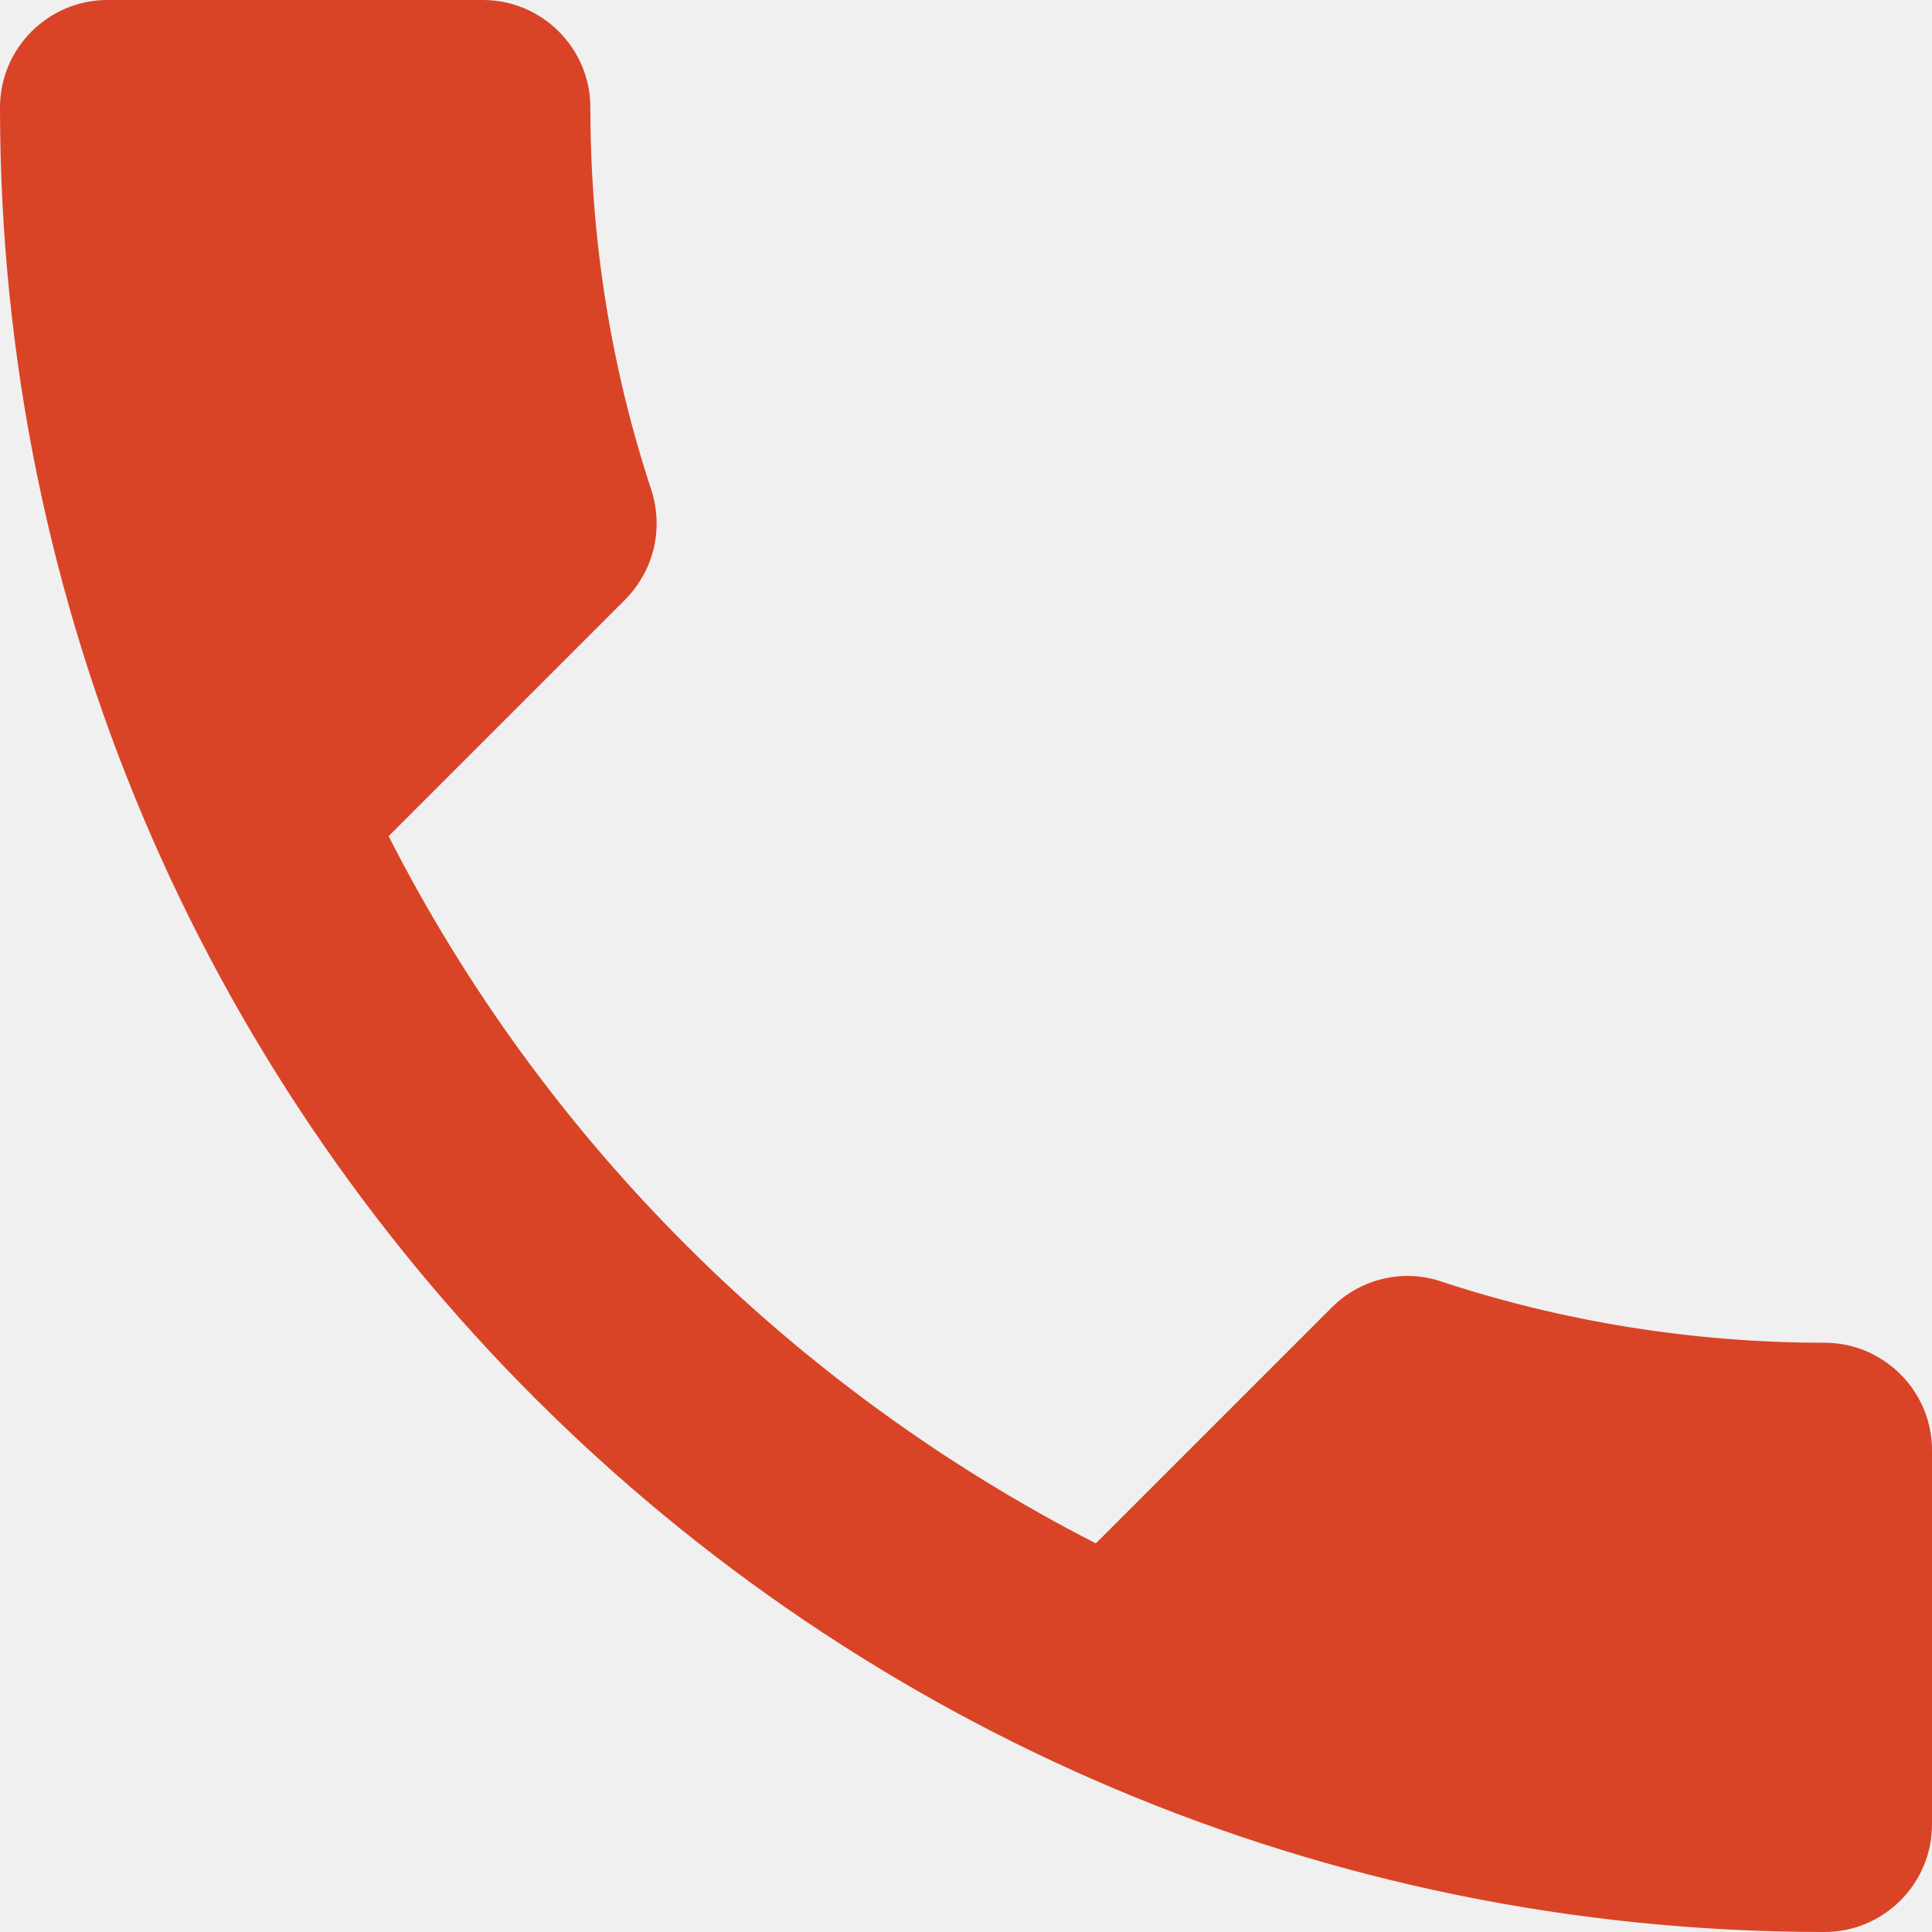
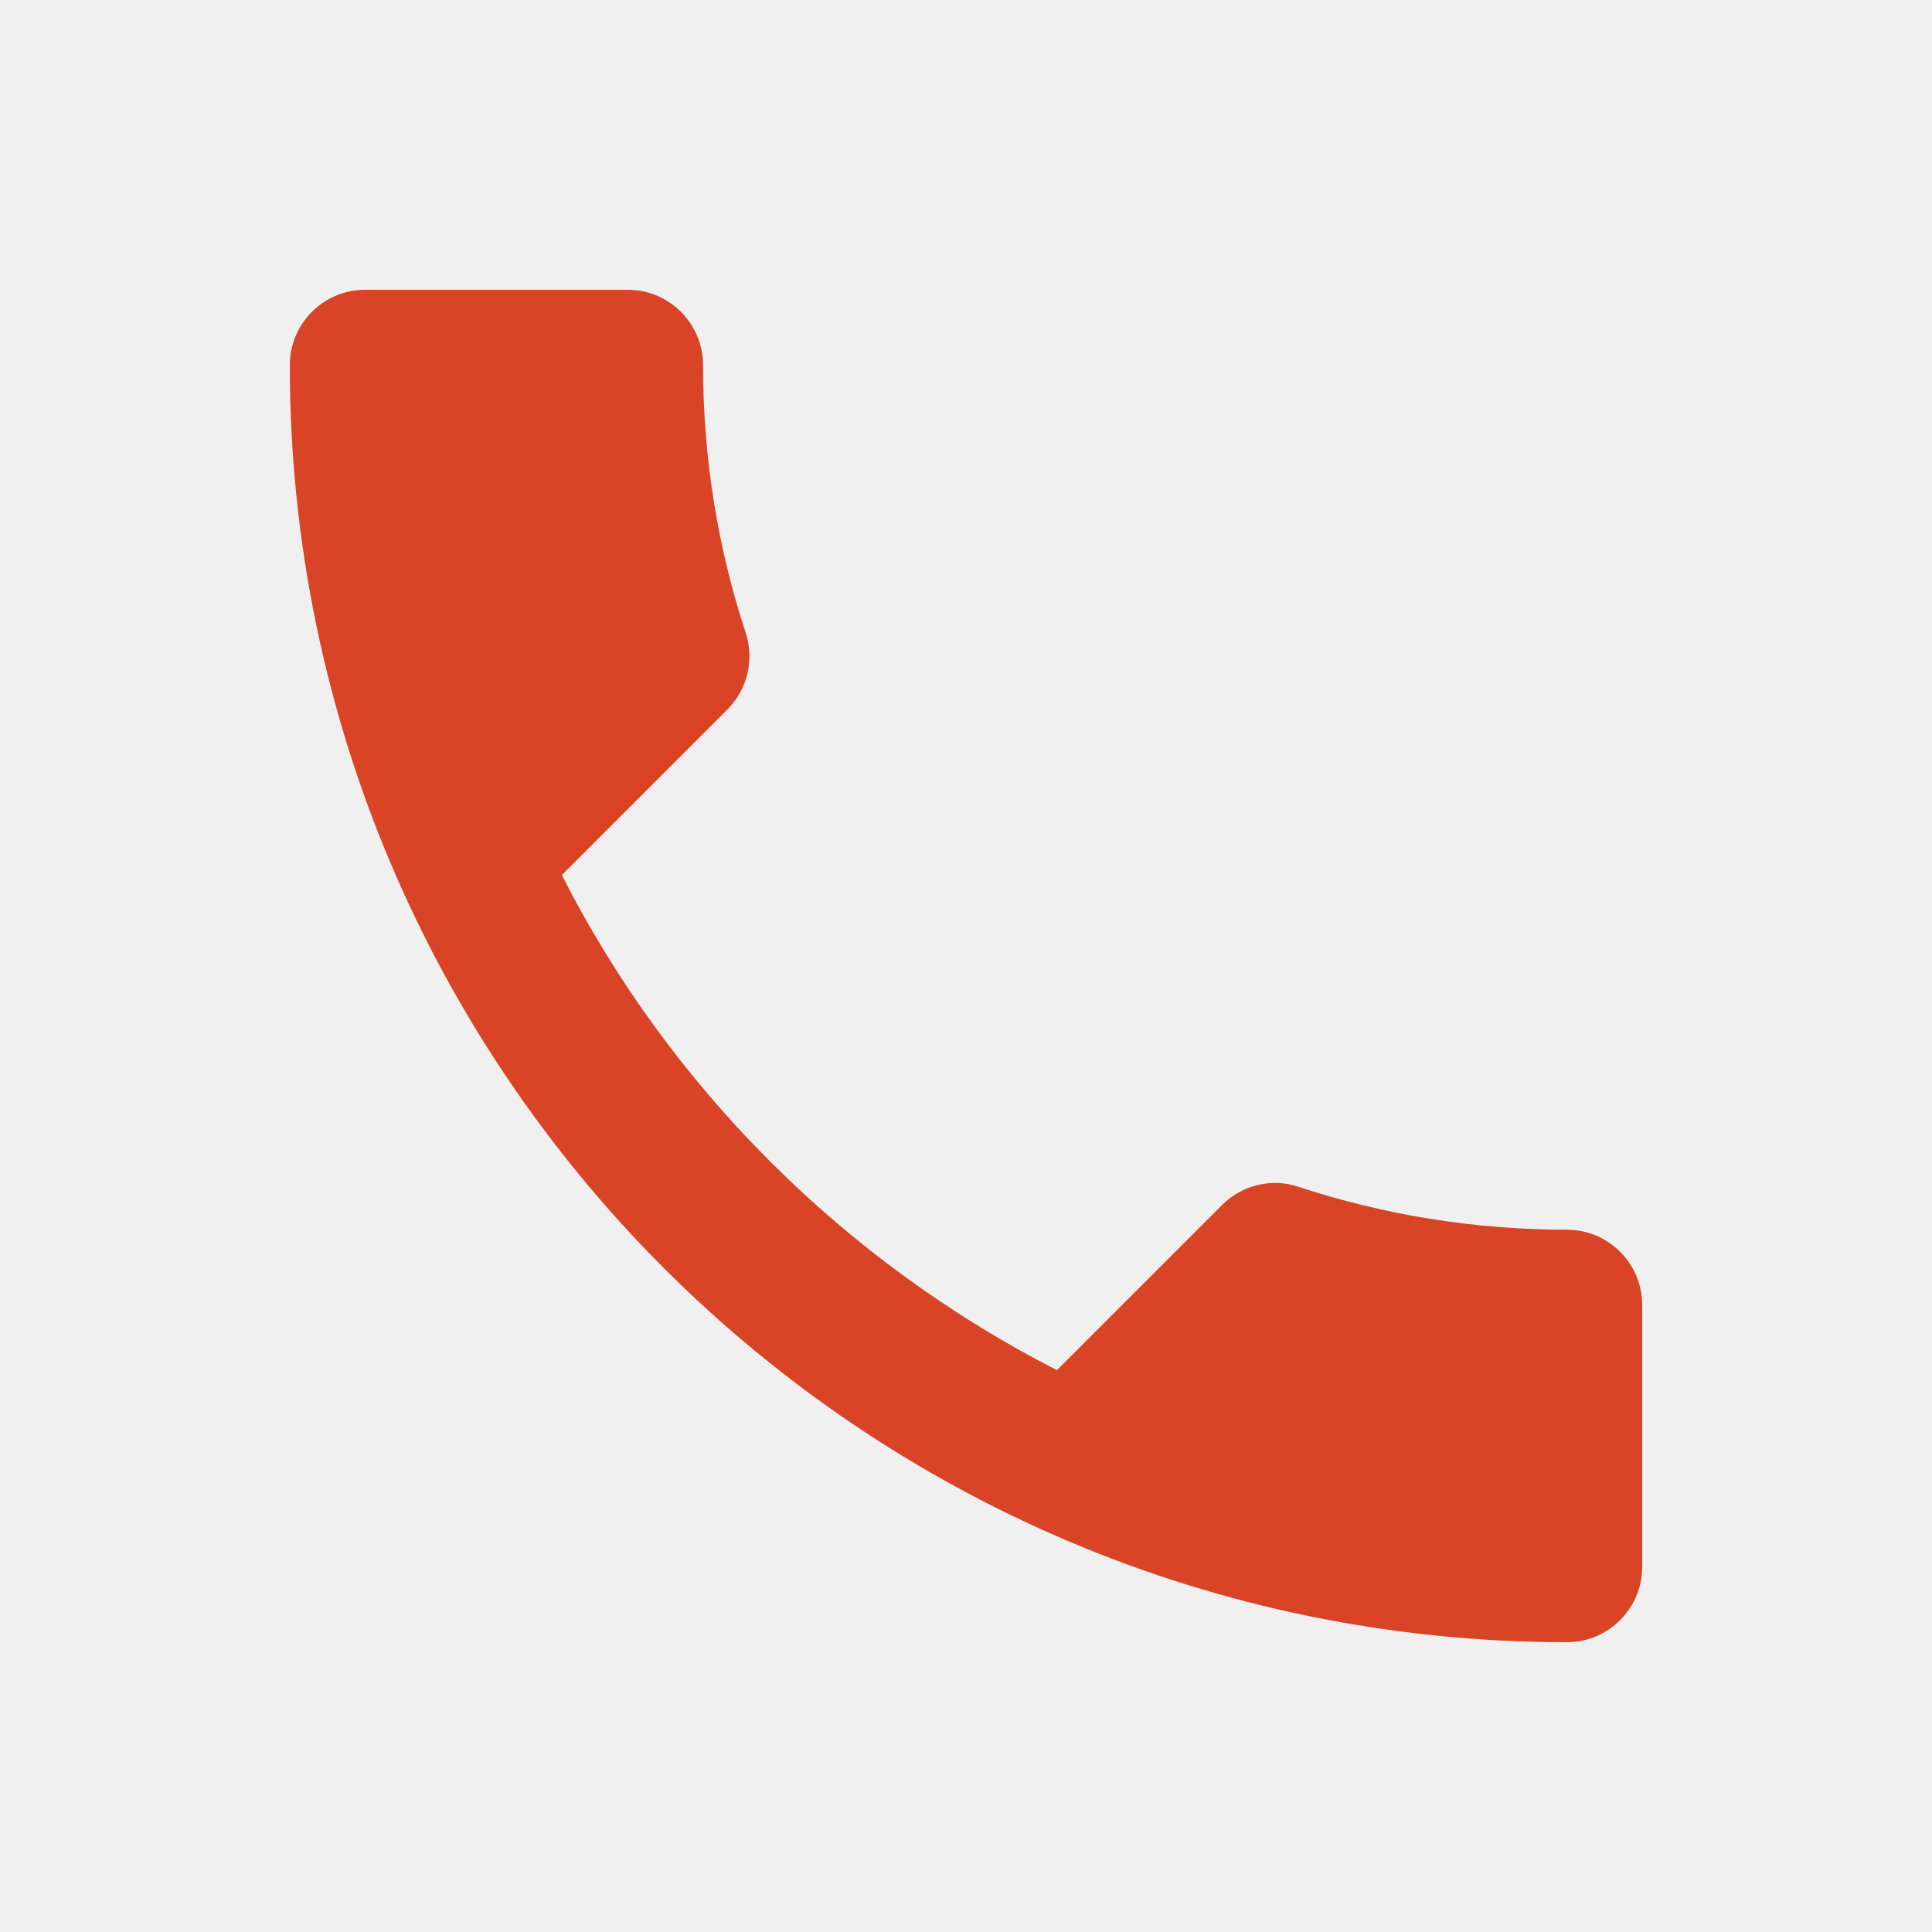
- <svg xmlns="http://www.w3.org/2000/svg" width="14" height="14" viewBox="0 0 14 14" fill="none">
-   <path d="M2.816 6.059C3.936 8.26 5.74 10.057 7.941 11.184L9.652 9.473C9.862 9.263 10.173 9.193 10.446 9.287C11.317 9.574 12.258 9.73 13.222 9.73C13.65 9.73 14 10.08 14 10.508V13.222C14 13.65 13.65 14 13.222 14C5.919 14 0 8.081 0 0.778C0 0.35 0.35 0 0.778 0H3.5C3.928 0 4.278 0.35 4.278 0.778C4.278 1.75 4.433 2.683 4.721 3.554C4.807 3.827 4.744 4.13 4.527 4.348L2.816 6.059Z" fill="#D94426" />
+ <svg xmlns="http://www.w3.org/2000/svg" width="20" height="20" viewBox="0 0 20 20" fill="none">
+   <g clip-path="url(#clip0_187_25)">
+     <path d="M5.816 9.059C6.936 11.26 8.74 13.057 10.941 14.184L12.652 12.473C12.862 12.263 13.173 12.193 13.446 12.287C14.317 12.574 15.258 12.73 16.222 12.73C16.65 12.73 17 13.08 17 13.508V16.222C17 16.65 16.65 17 16.222 17C8.919 17 3 11.081 3 3.778C3 3.35 3.35 3 3.778 3H6.5C6.928 3 7.278 3.35 7.278 3.778C7.278 4.75 7.433 5.683 7.721 6.554C7.807 6.827 7.744 7.13 7.527 7.348L5.816 9.059Z" fill="#D94426" />
+   </g>
+   <defs>
+     <clipPath id="clip0_187_25">
+       <rect width="14" height="14" fill="white" transform="translate(3 3)" />
+     </clipPath>
+   </defs>
</svg>
